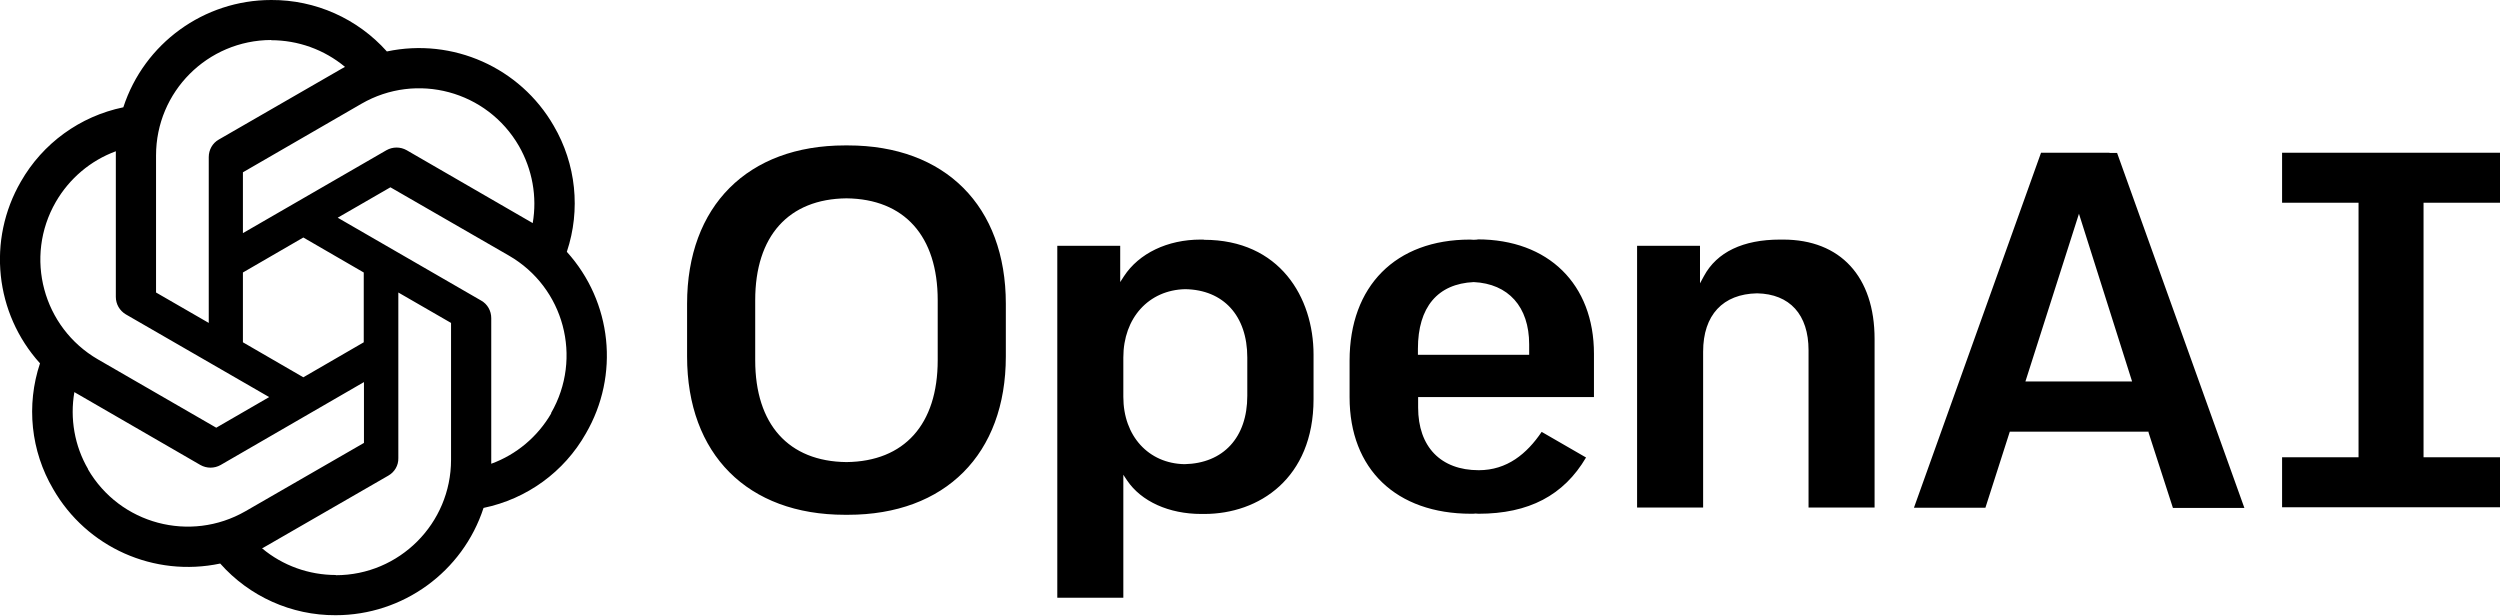
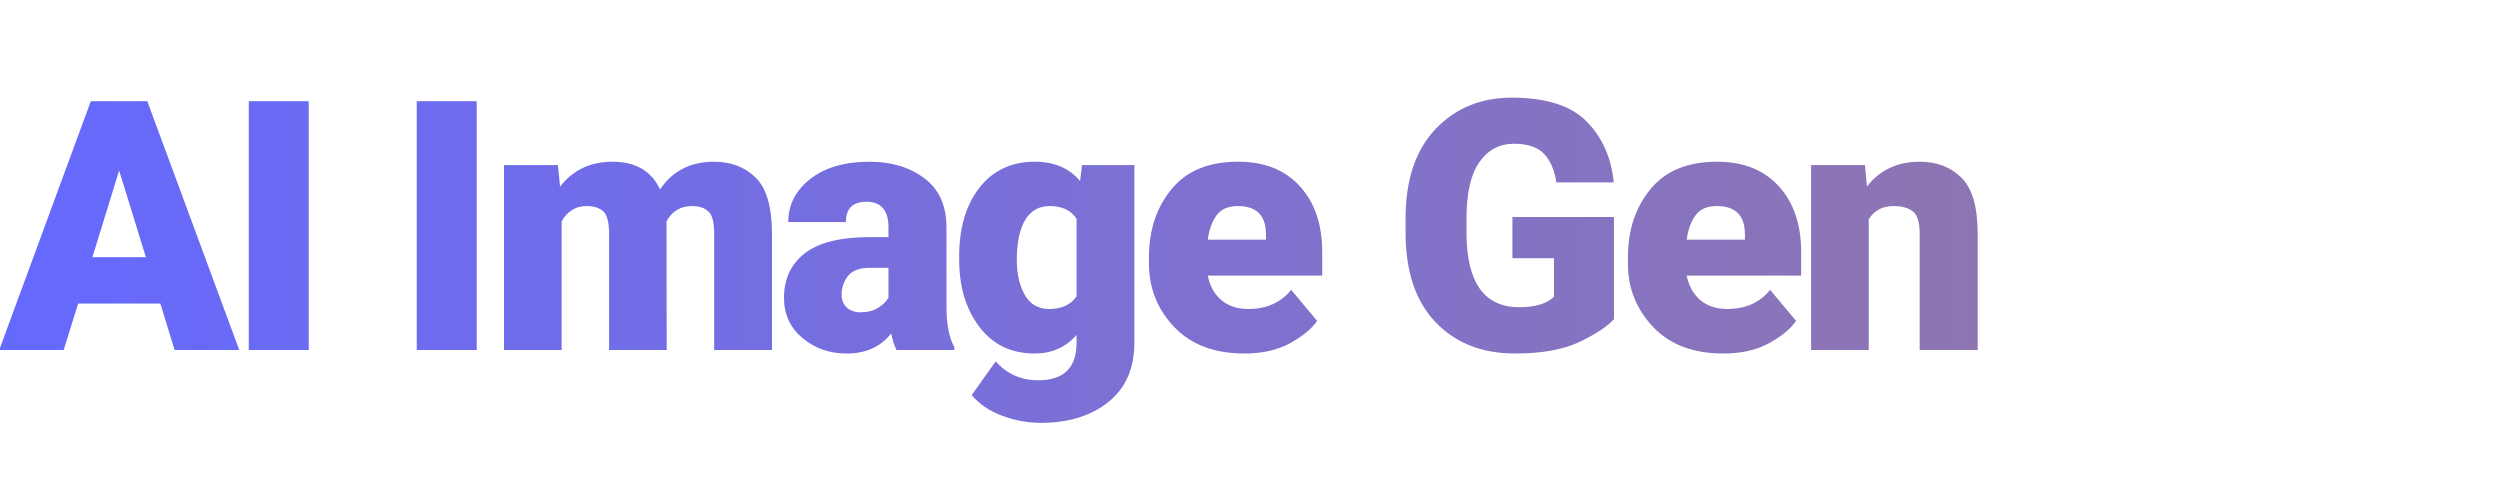
- <svg xmlns="http://www.w3.org/2000/svg" id="openai-horizontal" viewBox="0 0 120 29.53">
-   <path d="M40.7,6.98s-.05,0-.07,0c-.02,0-.05,0-.07,0-4.67,0-7.58,2.91-7.58,7.6v2.53c0,4.69,2.9,7.6,7.58,7.6,.02,0,.05,0,.07,0,.02,0,.05,0,.07,0,4.67,0,7.58-2.91,7.58-7.6v-2.53c0-4.69-2.91-7.6-7.58-7.6Zm4.31,10.31c0,3.08-1.6,4.86-4.38,4.89-2.78-.03-4.38-1.81-4.38-4.89v-2.88c0-3.08,1.6-4.86,4.38-4.89,2.78,.03,4.38,1.81,4.38,4.89v2.88Zm40.57-5.79s-.06,0-.09,0c-.02,0-.03,0-.05,0-1.77,0-3.03,.6-3.65,1.75l-.19,.35v-1.8h-3.02v12.56h3.17v-7.48c0-1.76,.95-2.77,2.59-2.8,1.57,.03,2.47,1.02,2.47,2.73v7.55h3.17v-8.09c0-2.99-1.64-4.77-4.39-4.77Zm34.42-1.77v-2.4h-10.46v2.4h3.67v12.22h-3.67v2.4h10.46v-2.4h-3.67V9.73h3.67Zm-18.75-2.4h0s-3.28,0-3.28,0l-6.1,17.04h3.43l1.17-3.65h6.66v.04s1.17,3.62,1.17,3.62h3.43l-6.11-17.04h-.36Zm-4.03,10.98l2.57-8.05,2.55,8.05h-5.12Zm-39.45-6.81s-.05,0-.07,0c-.03,0-.05,0-.07,0-1.59,0-2.96,.66-3.68,1.76l-.18,.28v-1.74h-3.02V28.69h3.17v-5.9l.18,.27c.68,1.01,2.01,1.61,3.56,1.61,.03,0,.05,0,.08,0,.02,0,.04,0,.07,0,2.61,0,5.24-1.7,5.24-5.51v-2.14c0-2.74-1.62-5.51-5.26-5.51Zm2.1,7.5c0,2-1.15,3.24-3.01,3.28-1.73-.03-2.94-1.35-2.94-3.23v-1.89c0-1.9,1.22-3.24,2.97-3.28,1.84,.03,2.98,1.28,2.98,3.28v1.84Zm11.05-7.5h0c-.06,0-.12,.01-.18,.01-.06,0-.12-.01-.18-.01h0c-3.57,0-5.78,2.23-5.78,5.81v1.76c0,3.45,2.24,5.59,5.83,5.59,.08,0,.15,0,.22-.01,.05,0,.09,.01,.14,.01,2.41,0,4.09-.88,5.16-2.7l-2.13-1.23c-.71,1.05-1.66,1.84-3.02,1.84-1.82,0-2.91-1.12-2.91-3.01v-.5h8.44v-2.08c0-3.34-2.19-5.49-5.59-5.49Zm-2.86,5.54v-.3c0-2,.95-3.12,2.68-3.2,1.66,.08,2.66,1.18,2.66,2.99v.5s-5.34,0-5.34,0Z" />
-   <path d="M27.21,12.08c.67-2.01,.44-4.21-.63-6.04-1.61-2.8-4.85-4.24-8.01-3.57C17.16,.89,15.14-.01,13.02,0c-3.23,0-6.1,2.08-7.1,5.15-2.08,.43-3.87,1.73-4.92,3.57-1.62,2.8-1.25,6.32,.92,8.72-.67,2.01-.44,4.21,.63,6.03,1.61,2.81,4.85,4.25,8.02,3.58,1.4,1.58,3.42,2.49,5.54,2.48,3.23,0,6.1-2.08,7.1-5.15,2.08-.43,3.87-1.73,4.91-3.57,1.63-2.8,1.26-6.32-.91-8.72Zm-2.3-5.07c.64,1.12,.88,2.43,.66,3.7-.04-.03-.12-.07-.17-.1l-5.88-3.4c-.3-.17-.67-.17-.97,0l-6.89,3.98v-2.92l5.69-3.29c2.65-1.53,6.03-.62,7.56,2.03Zm-13.25,6.07l2.9-1.68,2.9,1.68v3.35l-2.9,1.68-2.9-1.68v-3.35ZM13.01,1.93c1.3,0,2.55,.45,3.55,1.28-.04,.02-.12,.07-.18,.1l-5.88,3.39c-.3,.17-.48,.49-.48,.84v7.96l-2.53-1.46V7.46c0-3.06,2.47-5.53,5.53-5.54ZM2.68,9.69h0c.65-1.12,1.66-1.98,2.88-2.43v6.99c0,.35,.18,.66,.48,.84l6.88,3.97-2.54,1.47-5.68-3.28c-2.64-1.53-3.55-4.91-2.02-7.56Zm1.55,12.83h0c-.65-1.11-.88-2.43-.66-3.7,.04,.03,.12,.07,.17,.1l5.88,3.4c.3,.17,.67,.17,.97,0l6.88-3.98v2.92l-5.69,3.28c-2.65,1.52-6.03,.62-7.56-2.02Zm11.89,5.08c-1.29,0-2.55-.45-3.54-1.28,.04-.02,.13-.07,.18-.1l5.88-3.39c.3-.17,.49-.49,.48-.84v-7.95l2.53,1.46v6.57c0,3.06-2.48,5.54-5.53,5.54Zm10.34-7.76c-.65,1.12-1.67,1.98-2.88,2.42v-6.99c0-.35-.18-.67-.48-.84h0l-6.89-3.98,2.53-1.46,5.69,3.28c2.65,1.53,3.55,4.91,2.02,7.56Z" />
+ <svg xmlns="http://www.w3.org/2000/svg" viewBox="0 0 200 40">
+   <defs>
+     <linearGradient id="gradient" x1="0%" y1="0%" x2="100%" y2="0%">
+       <stop offset="0%" stop-color="#6469ff" />
+       <stop offset="100%" stop-color="#8e75b2" />
+     </linearGradient>
+   </defs>
+   <text x="0" y="28" font-family="-apple-system, BlinkMacSystemFont, 'Segoe UI', Roboto, Helvetica, Arial, sans-serif" font-weight="800" font-size="28" fill="url(#gradient)" letter-spacing="-1">AI Image Gen</text>
</svg>
